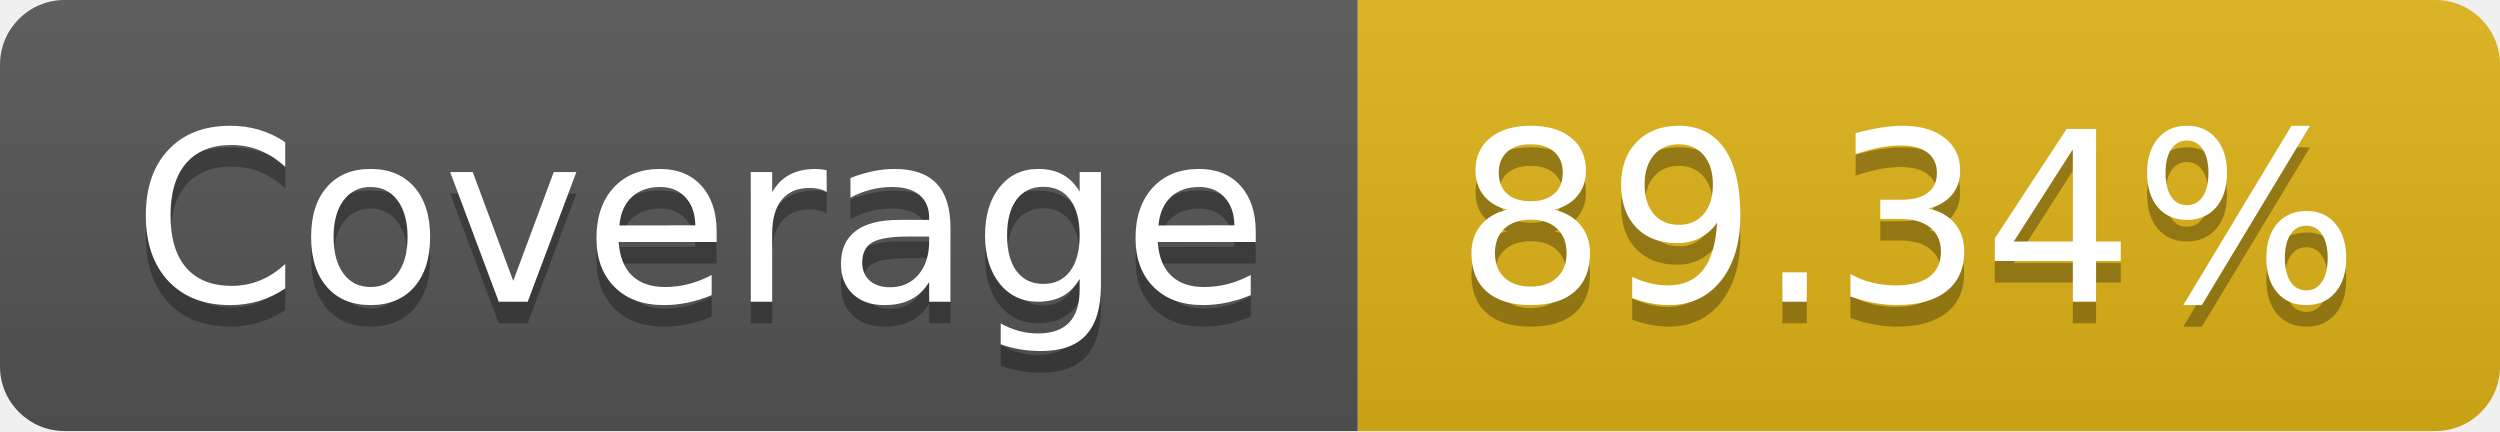
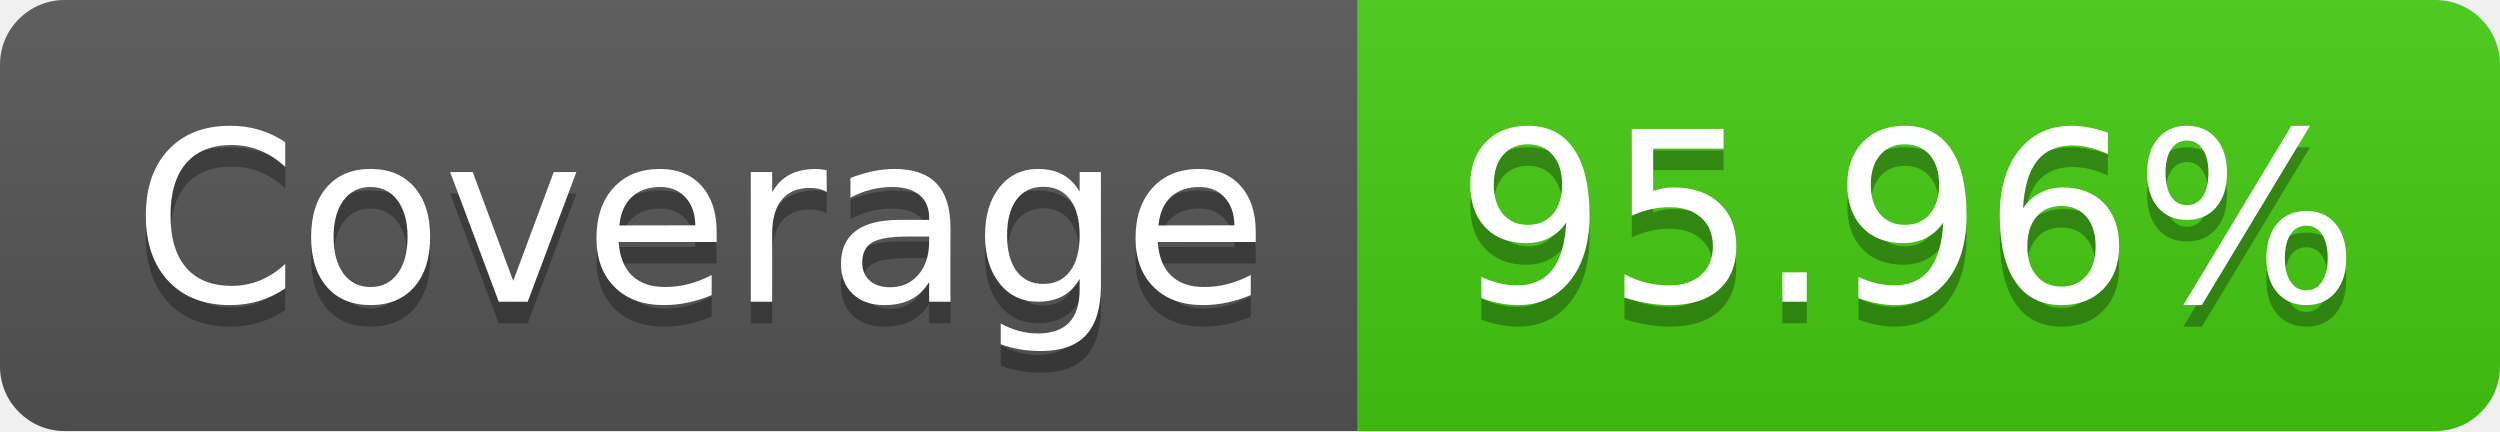
<svg xmlns="http://www.w3.org/2000/svg" width="116" height="20">
  <linearGradient id="b" x2="0" y2="100%">
    <stop offset="0" stop-color="#bbb" stop-opacity=".1" />
    <stop offset="1" stop-opacity=".1" />
  </linearGradient>
  <clipPath id="a">
    <rect width="116" height="20" rx="3" fill="#fff" />
  </clipPath>
  <g clip-path="url(#a)">
    <path fill="#555" d="M0 0h63v20H0z" />
-     <path fill="#dfb317" d="M63 0h53v20H63z" />
+     <path fill="#4c1" d="M63 0h53v20H63z" />
    <path fill="url(#b)" d="M0 0h116v20H0z" />
  </g>
  <g fill="#fff" text-anchor="middle" font-family="DejaVu Sans,Verdana,Geneva,sans-serif" font-size="110">
    <text x="325" y="150" fill="#010101" fill-opacity=".3" transform="scale(.1)" textLength="530">Coverage</text>
    <text x="325" y="140" transform="scale(.1)" textLength="530">Coverage</text>
-     <text x="885" y="150" fill="#010101" fill-opacity=".3" transform="scale(.1)" textLength="430">89.34%</text>
-     <text x="885" y="140" transform="scale(.1)" textLength="430">89.34%</text>
+     <text x="885" y="150" fill="#010101" fill-opacity=".3" transform="scale(.1)" textLength="430">95.96%</text>
+     <text x="885" y="140" transform="scale(.1)" textLength="430">95.96%</text>
  </g>
</svg>
